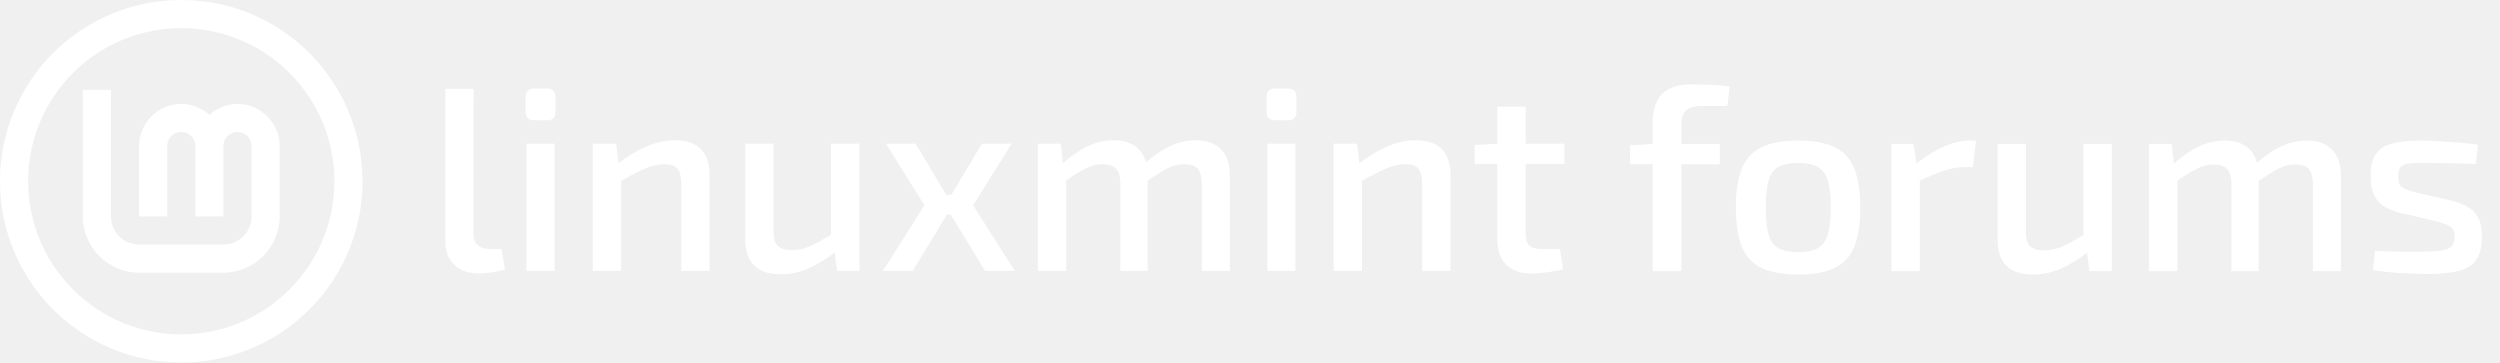
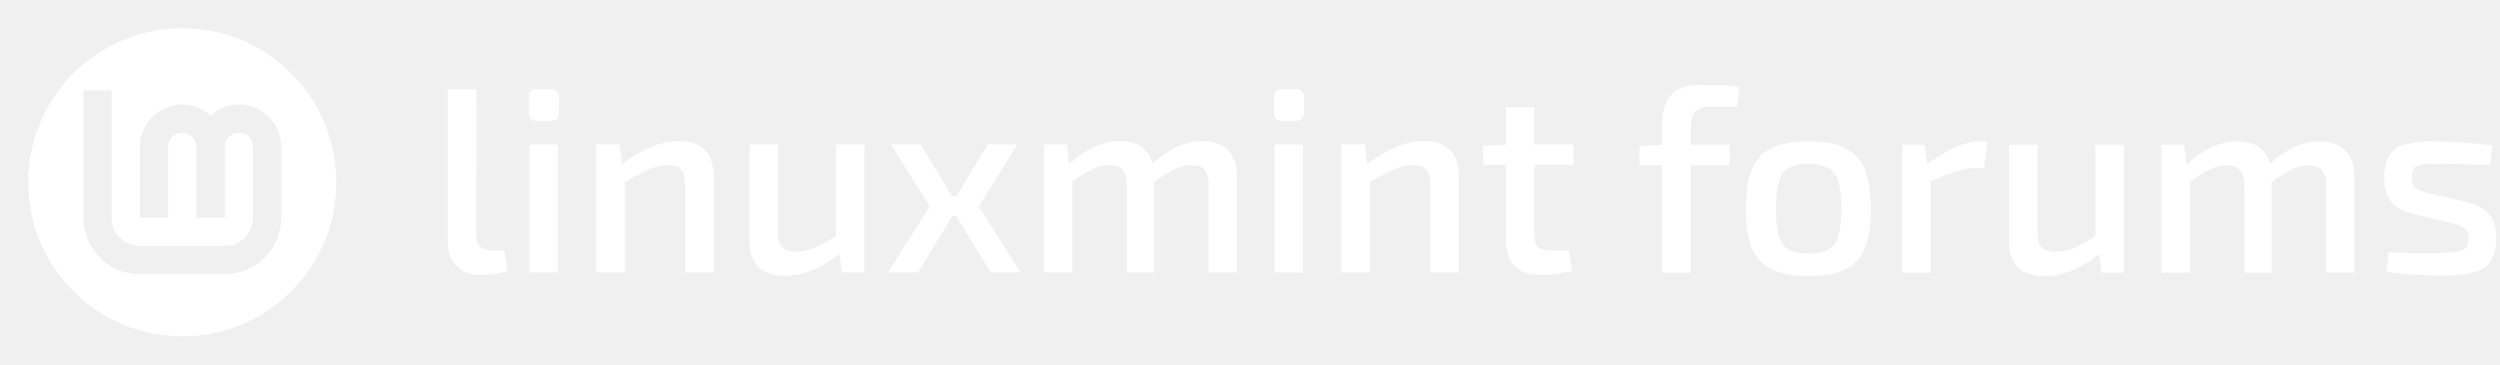
- <svg xmlns="http://www.w3.org/2000/svg" width="400" height="58" viewBox="0 0 400 58" version="1.1" id="SVGRoot">
+ <svg xmlns="http://www.w3.org/2000/svg" width="480" height="70" viewBox="0 0 480 70" version="1.1" id="SVGRoot">
  <defs id="defs132" />
  <g id="layer1">
-     <g id="g963">
-       <circle style="font-variation-settings:'wdth' 99.9, 'wght' 800;fill:none;stroke:#ffffff;stroke-width:4.5;stroke-dasharray:none;stroke-opacity:1" id="path959" cx="29" cy="29" r="26.75" />
-       <path style="color:#000000;fill:#ffffff;stroke:none;stroke-width:0;stroke-dasharray:none" d="M 13.25,14.375 H 17.75 V 34.625 c 0,2.512 1.988,4.5 4.5,4.5 H 35.75 c 2.512,0 4.5,-1.988 4.5,-4.5 v -11.25 c 0,-1.269 -0.981,-2.25 -2.25,-2.25 -1.269,0 -2.25,0.981 -2.25,2.25 v 11.25 h -4.5 v -11.25 c 0,-1.269 -0.981,-2.25 -2.25,-2.25 -1.269,0 -2.25,0.981 -2.25,2.25 v 11.25 H 22.25 v -11.25 c 0,-3.701 3.049,-6.75 6.75,-6.75 1.729,0 3.3,0.683 4.5,1.77 1.2,-1.086 2.771,-1.77 4.5,-1.77 3.701,0 6.75,3.049 6.75,6.75 v 11.25 c 0,4.944 -4.056,9 -9,9 h -13.5 c -4.944,0 -9,-4.056 -9,-9 z" id="path984" />
-     </g>
-     <g id="g1414" transform="matrix(0.97192,0,0,0.97192,8.633153,3.753802)" style="stroke-width:1.029">
+     <path id="path1" style="color:#000000;fill:#ffffff;-inkscape-stroke:none" d="M 35 5.432 C 18.637 5.432 5.432 18.637 5.432 35 C 5.432 51.363 18.637 64.568 35 64.568 C 51.363 64.568 64.568 51.363 64.568 35 C 64.568 18.637 51.363 5.432 35 5.432 z M 15.992 17.35 L 21.422 17.35 L 21.422 41.789 C 21.422 44.821 23.822 47.221 26.854 47.221 L 43.146 47.221 C 46.178 47.221 48.578 44.821 48.578 41.789 L 48.578 28.211 C 48.578 26.679 47.393 25.496 45.861 25.496 C 44.329 25.496 43.146 26.679 43.146 28.211 L 43.146 41.789 L 37.715 41.789 L 37.715 28.211 C 37.715 26.679 36.532 25.496 35 25.496 C 33.468 25.496 32.285 26.679 32.285 28.211 L 32.285 41.789 L 26.854 41.789 L 26.854 28.211 C 26.854 23.744 30.533 20.064 35 20.064 C 37.087 20.064 38.983 20.89 40.432 22.201 C 41.88 20.89 43.775 20.064 45.861 20.064 C 50.328 20.064 54.008 23.744 54.008 28.211 L 54.008 41.789 C 54.008 47.756 49.113 52.65 43.146 52.65 L 26.854 52.65 C 20.887 52.65 15.992 47.756 15.992 41.789 L 15.992 17.35 z " />
+     <g id="g1414" transform="matrix(1.173007,0,0,1.173007,10.41932,4.530451)" style="stroke-width:1.029">
      <path id="path3535" style="font-size:185px;font-family:'Exo 2';-inkscape-font-specification:'Exo 2, @wght=550';font-variation-settings:'wght' 550;display:inline;fill:#ffffff;fill-opacity:1;stroke:none;stroke-width:0" d="m 237.606,13.709 v 6.101 l -3.726,0.194 v 3.126 h 3.726 v 12.29 c 0,1.856 0.485,3.283 1.456,4.282 0.971,0.971 2.37,1.456 4.197,1.456 0.4,0 0.914,-0.029 1.542,-0.086 0.628,-0.057 1.27,-0.143 1.927,-0.257 0.657,-0.086 1.228,-0.2 1.713,-0.343 l -0.514,-3.34 h -2.998 c -0.971,0 -1.656,-0.185 -2.056,-0.557 -0.4,-0.4 -0.6,-1.056 -0.6,-1.97 v -11.477 h 6.381 V 19.791 h -6.381 v -6.081 z m -13.49,5.524 c -1.542,0 -3.112,0.357 -4.711,1.071 -1.514,0.649 -3.015,1.557 -4.503,2.718 l -0.378,-3.232 h -3.854 v 20.941 h 4.668 V 25.905 c 1.423,-0.809 2.672,-1.455 3.726,-1.917 1.171,-0.542 2.327,-0.814 3.469,-0.814 0.971,0 1.656,0.243 2.056,0.728 0.428,0.457 0.642,1.299 0.642,2.526 v 14.303 h 4.668 V 25.015 c 0,-3.854 -1.927,-5.781 -5.781,-5.781 z m -19.742,0.557 v 20.941 h -4.625 V 19.791 Z m -1.242,-9.079 q 1.413,0 1.413,1.413 v 2.398 q 0,1.413 -1.413,1.413 h -2.098 q -1.413,0 -1.413,-1.413 v -2.398 q 0,-1.413 1.413,-1.413 z m -28.692,8.522 c -1.513,0 -2.969,0.343 -4.368,1.028 -1.289,0.618 -2.616,1.542 -3.981,2.766 l -0.345,-3.237 h -3.768 v 20.941 h 4.668 V 25.816 c 0.834,-0.573 1.567,-1.045 2.184,-1.401 0.742,-0.428 1.399,-0.742 1.97,-0.942 0.6,-0.2 1.213,-0.3 1.841,-0.3 0.971,0 1.699,0.243 2.184,0.728 0.485,0.485 0.728,1.327 0.728,2.526 v 14.303 h 4.496 V 25.882 c 0.833,-0.57 1.578,-1.059 2.184,-1.423 0.714,-0.457 1.37,-0.785 1.97,-0.985 0.6,-0.2 1.228,-0.3 1.884,-0.3 1.056,0 1.798,0.257 2.227,0.771 0.428,0.514 0.642,1.342 0.642,2.484 v 14.303 h 4.625 V 25.015 c 0,-1.884 -0.486,-3.312 -1.456,-4.282 -0.971,-0.999 -2.369,-1.499 -4.197,-1.499 -1.485,0 -2.926,0.343 -4.325,1.028 -1.233,0.591 -2.512,1.461 -3.838,2.606 -0.246,-0.886 -0.65,-1.612 -1.216,-2.178 -0.942,-0.971 -2.312,-1.456 -4.111,-1.456 z m -37.471,0.557 6.338,10.149 -6.852,10.792 h 4.925 l 5.616,-9.25 h 0.637 l 5.652,9.25 h 4.882 l -6.852,-10.792 6.338,-10.149 h -4.882 l -5.055,8.436 h -0.811 L 141.851,19.791 Z m -23.168,0 v 15.716 c 0,3.854 1.941,5.781 5.824,5.781 1.57,0 3.112,-0.329 4.625,-0.985 1.39,-0.603 2.817,-1.475 4.28,-2.609 l 0.388,3.037 h 3.683 V 19.791 h -4.668 v 15.001 c -1.288,0.784 -2.408,1.401 -3.34,1.829 -1.028,0.457 -2.07,0.685 -3.126,0.685 -1.085,0 -1.87,-0.243 -2.356,-0.728 -0.457,-0.485 -0.671,-1.299 -0.642,-2.441 V 19.791 Z m -11.648,-0.557 c -1.542,0 -3.112,0.357 -4.711,1.071 -1.514,0.649 -3.015,1.557 -4.503,2.718 L 92.561,19.791 h -3.854 v 20.941 h 4.668 V 25.905 c 1.424,-0.809 2.672,-1.455 3.726,-1.918 1.171,-0.542 2.327,-0.814 3.469,-0.814 0.971,0 1.656,0.243 2.056,0.728 0.428,0.457 0.642,1.299 0.642,2.526 v 14.303 h 4.668 V 25.015 c 0,-3.854 -1.927,-5.781 -5.781,-5.781 z m -19.742,0.557 v 20.941 h -4.625 V 19.791 Z m -1.242,-9.079 q 1.413,0 1.413,1.413 v 2.398 q 0,1.413 -1.413,1.413 h -2.098 q -1.413,0 -1.413,-1.413 v -2.398 q 0,-1.413 1.413,-1.413 z m -12.076,0.043 -0.043,23.853 q 0,1.242 0.685,1.884 0.728,0.642 2.056,0.642 h 1.884 l 0.557,3.34 q -0.428,0.214 -1.242,0.343 -0.771,0.171 -1.627,0.257 -0.856,0.086 -1.413,0.086 -2.527,0 -4.025,-1.413 -1.499,-1.413 -1.499,-4.025 V 10.755 Z" />
      <path id="path3729" style="font-size:185px;font-family:'Exo 2';-inkscape-font-specification:'Exo 2,  @wght=550';font-variation-settings:'wght' 550;fill:#ffffff;fill-opacity:1;stroke:none;stroke-width:0" d="m 389.851,19.278 q 1.456,0 3.083,0.128 1.627,0.086 3.212,0.214 1.627,0.128 2.912,0.343 l -0.343,3.169 q -2.013,-0.086 -4.068,-0.128 -2.013,-0.043 -3.983,-0.043 -1.799,-0.043 -2.826,0.086 -1.028,0.086 -1.499,0.557 -0.428,0.471 -0.428,1.584 0,1.413 0.728,1.841 0.728,0.428 2.227,0.814 l 5.867,1.328 q 2.527,0.642 3.726,1.927 1.242,1.285 1.242,3.94 0,2.612 -0.985,3.94 -0.942,1.328 -2.998,1.799 -2.013,0.471 -5.182,0.471 -1.199,0 -3.597,-0.128 -2.355,-0.086 -5.182,-0.514 l 0.343,-3.169 q 0.942,0.043 2.098,0.086 1.156,0.043 2.484,0.043 1.328,0 2.698,0 2.27,0 3.512,-0.171 1.285,-0.171 1.799,-0.685 0.514,-0.557 0.514,-1.584 0,-1.328 -0.856,-1.756 -0.814,-0.471 -2.355,-0.856 l -5.738,-1.328 q -1.841,-0.471 -2.912,-1.242 -1.028,-0.771 -1.499,-1.927 -0.471,-1.199 -0.471,-2.912 0,-2.312 0.856,-3.597 0.899,-1.285 2.741,-1.756 1.884,-0.514 4.882,-0.471 z m -32.503,2.19e-4 c -1.513,0 -2.969,0.342 -4.368,1.028 -1.289,0.618 -2.616,1.542 -3.981,2.766 l -0.345,-3.237 h -3.769 v 20.941 h 4.668 V 25.866 c 0.826,-0.567 1.572,-1.053 2.184,-1.407 0.742,-0.428 1.399,-0.742 1.97,-0.942 0.6,-0.2 1.213,-0.3 1.841,-0.3 0.971,0 1.698,0.243 2.184,0.728 0.485,0.485 0.728,1.327 0.728,2.526 v 14.303 h 4.496 v -14.85 c 0.833,-0.57 1.578,-1.059 2.184,-1.423 0.714,-0.457 1.37,-0.785 1.97,-0.985 0.6,-0.2 1.228,-0.3 1.884,-0.3 1.056,0 1.798,0.257 2.227,0.771 0.428,0.514 0.642,1.341 0.642,2.483 v 14.303 h 4.625 V 25.059 c 0,-1.884 -0.486,-3.312 -1.456,-4.282 -0.971,-0.999 -2.369,-1.499 -4.197,-1.499 -1.485,0 -2.926,0.342 -4.325,1.028 -1.234,0.591 -2.515,1.463 -3.841,2.61 -0.246,-0.886 -0.646,-1.616 -1.212,-2.182 -0.942,-0.971 -2.312,-1.456 -4.111,-1.456 z m -37.385,0.557 v 15.716 c 0,3.854 1.941,5.781 5.824,5.781 1.57,-2e-6 3.112,-0.328 4.625,-0.985 1.39,-0.603 2.817,-1.475 4.28,-2.609 l 0.388,3.037 h 3.683 V 19.835 h -4.668 V 34.836 c -1.288,0.784 -2.408,1.401 -3.34,1.829 -1.028,0.457 -2.07,0.685 -3.126,0.685 -1.085,0 -1.87,-0.243 -2.355,-0.728 -0.457,-0.485 -0.671,-1.299 -0.642,-2.441 V 19.835 Z m -4.582,-0.557 c -1.427,0 -2.912,0.357 -4.454,1.071 -1.45,0.645 -2.888,1.558 -4.313,2.733 l -0.484,-3.247 h -3.64 v 20.941 h 4.668 V 25.837 c 1.503,-0.665 2.795,-1.187 3.854,-1.548 1.199,-0.428 2.37,-0.642 3.512,-0.642 h 1.37 l 0.514,-4.368 z m -28.264,-2.19e-4 q 3.769,0 5.995,1.071 2.27,1.071 3.255,3.512 0.985,2.441 0.985,6.466 0,3.983 -0.985,6.424 -0.985,2.441 -3.255,3.512 -2.227,1.071 -5.995,1.071 -3.683,0 -5.953,-1.071 -2.27,-1.071 -3.297,-3.512 -0.985,-2.441 -0.985,-6.424 0,-4.025 0.985,-6.466 1.028,-2.441 3.297,-3.512 2.27,-1.071 5.953,-1.071 z m 0,3.683 q -2.013,0 -3.212,0.642 -1.156,0.642 -1.627,2.227 -0.471,1.584 -0.471,4.497 0,2.869 0.471,4.454 0.471,1.584 1.627,2.227 1.199,0.642 3.212,0.642 2.056,0 3.212,-0.642 1.199,-0.642 1.67,-2.227 0.514,-1.584 0.514,-4.454 0,-2.912 -0.514,-4.497 -0.471,-1.584 -1.67,-2.227 -1.156,-0.642 -3.212,-0.642 z M 269.612,10.028 c -1.57,0 -2.826,0.257 -3.768,0.771 -0.914,0.485 -1.585,1.199 -2.013,2.141 -0.428,0.914 -0.642,2.027 -0.642,3.34 v 3.566 l -3.725,0.202 v 3.126 h 3.725 v 17.601 h 4.711 V 23.175 h 6.338 v -3.34 h -6.338 v -2.998 c 0,-1.171 0.243,-1.998 0.728,-2.483 0.514,-0.514 1.399,-0.771 2.655,-0.771 h 4.197 l 0.386,-3.212 c -0.571,-0.086 -1.256,-0.157 -2.056,-0.214 -0.799,-0.057 -1.585,-0.085 -2.356,-0.085 -0.742,-0.029 -1.356,-0.043 -1.841,-0.043 z" />
    </g>
  </g>
</svg>
